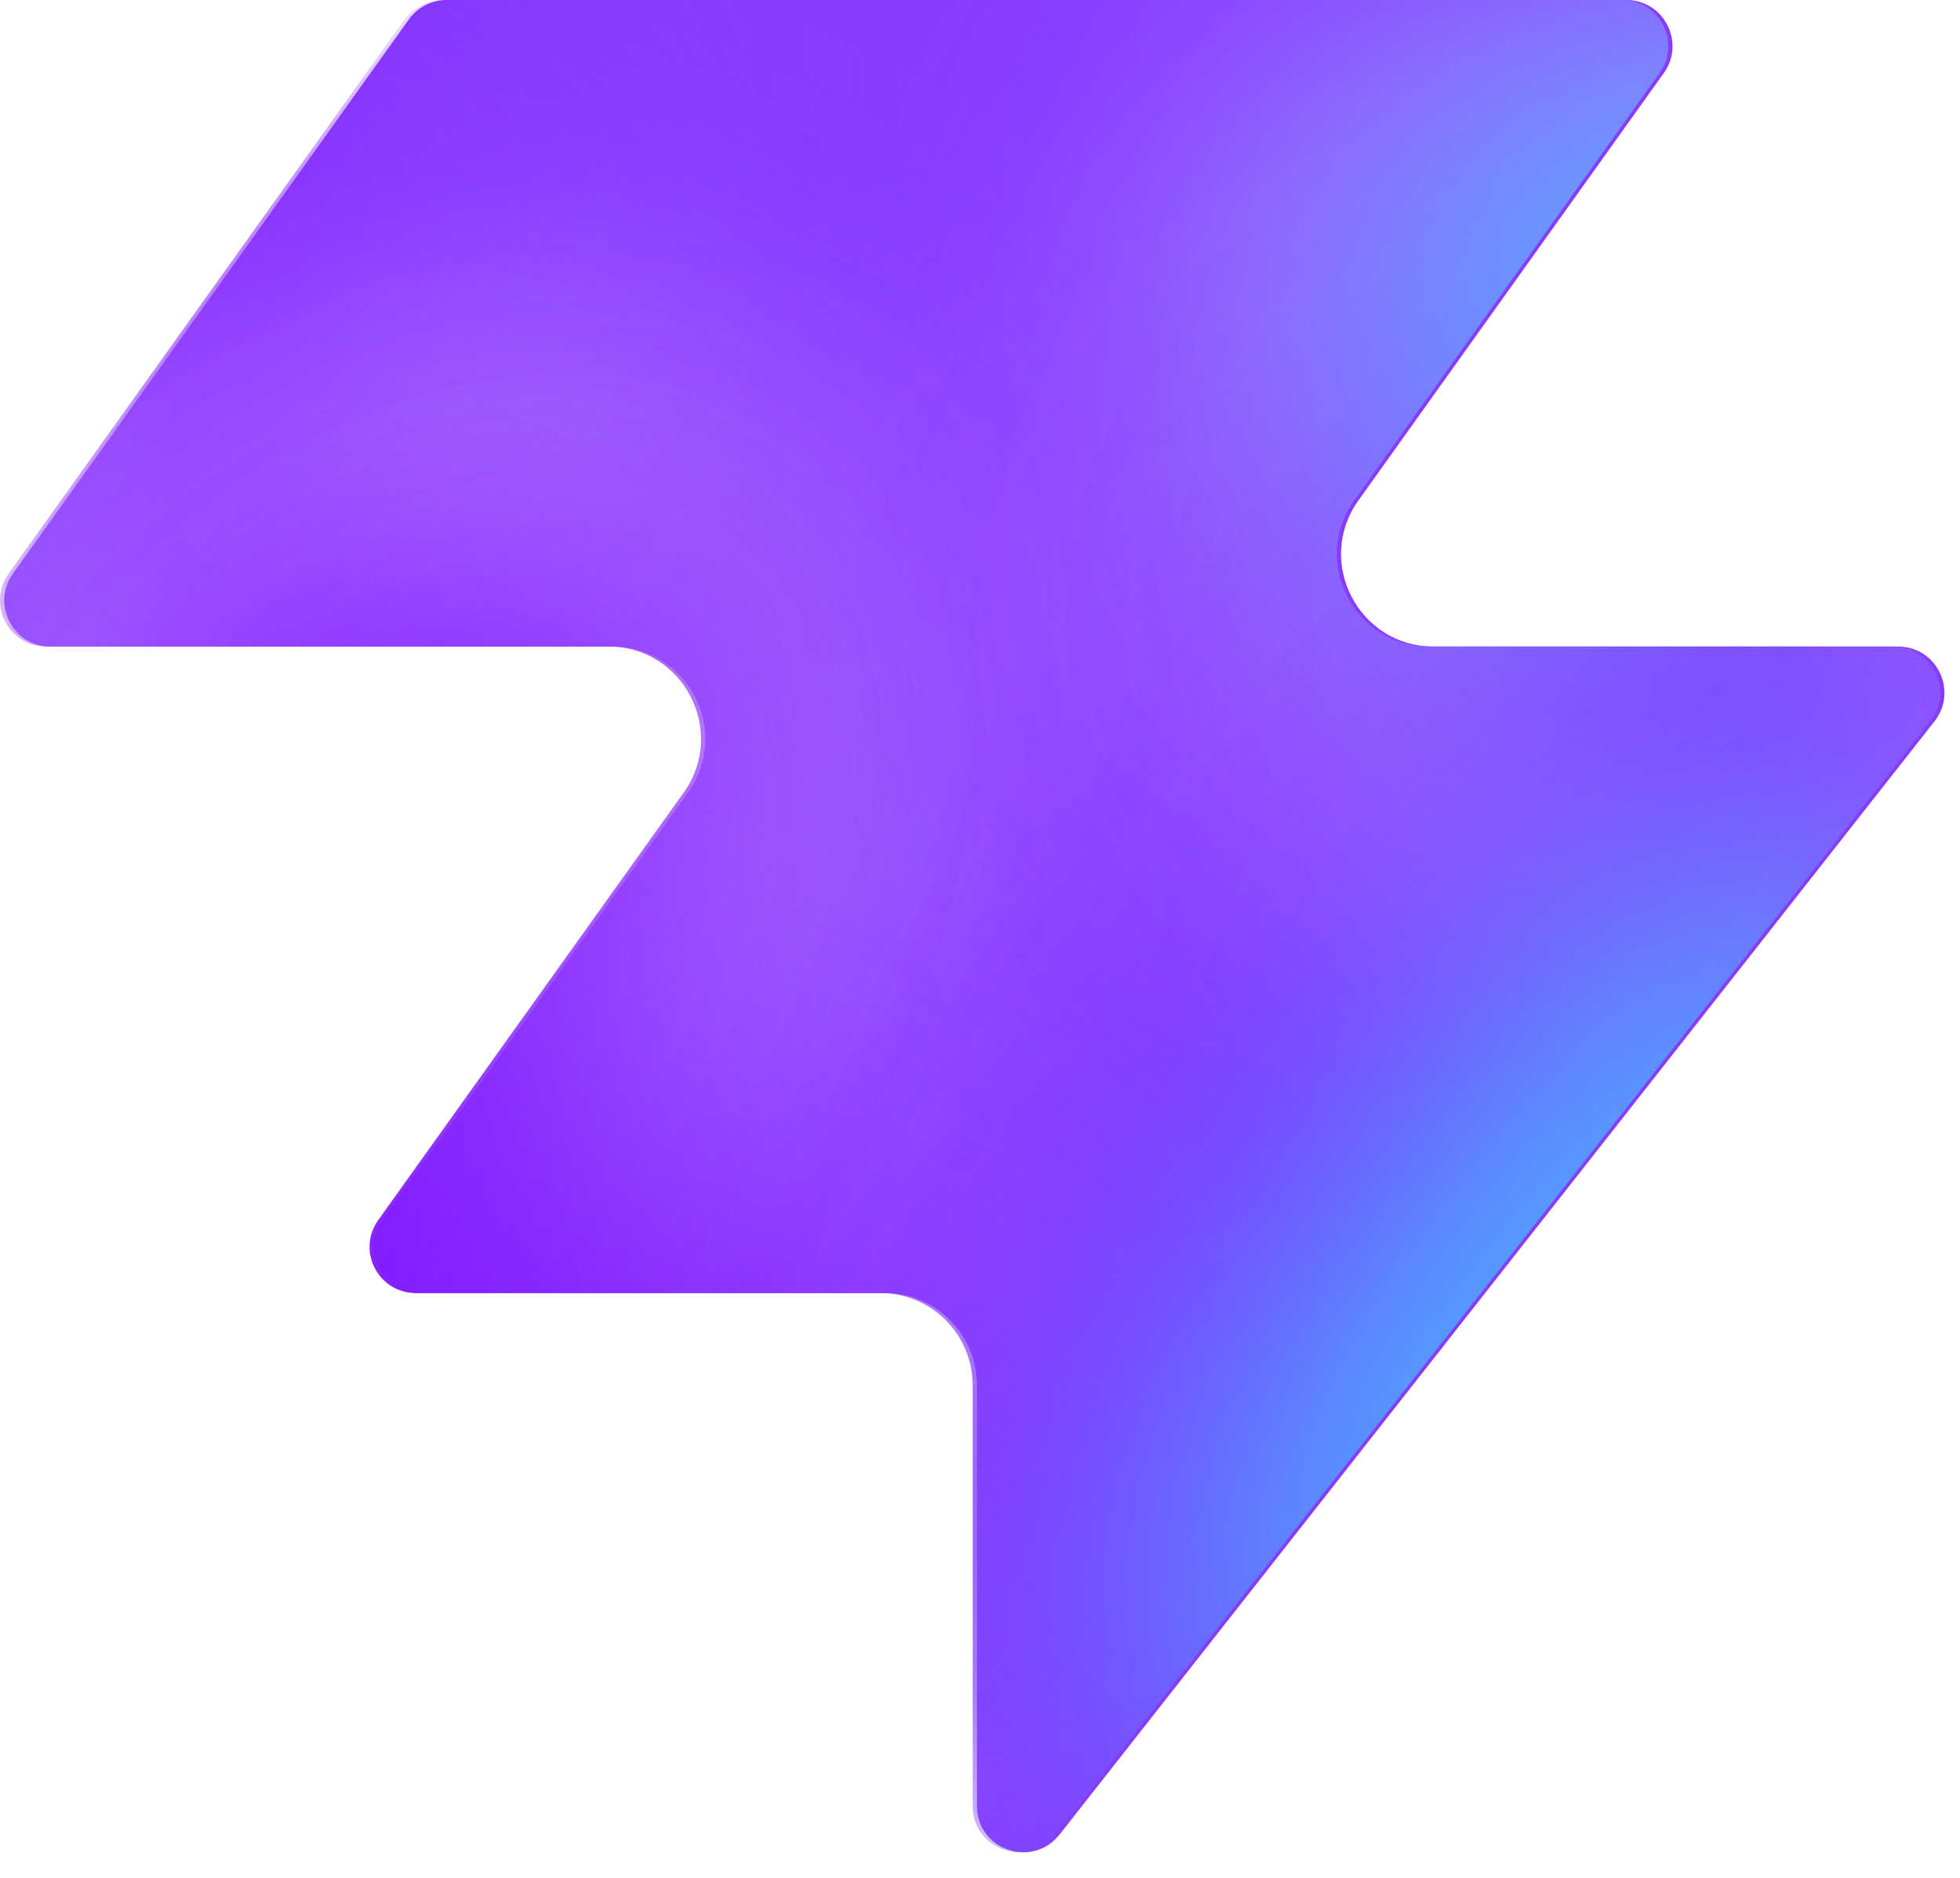
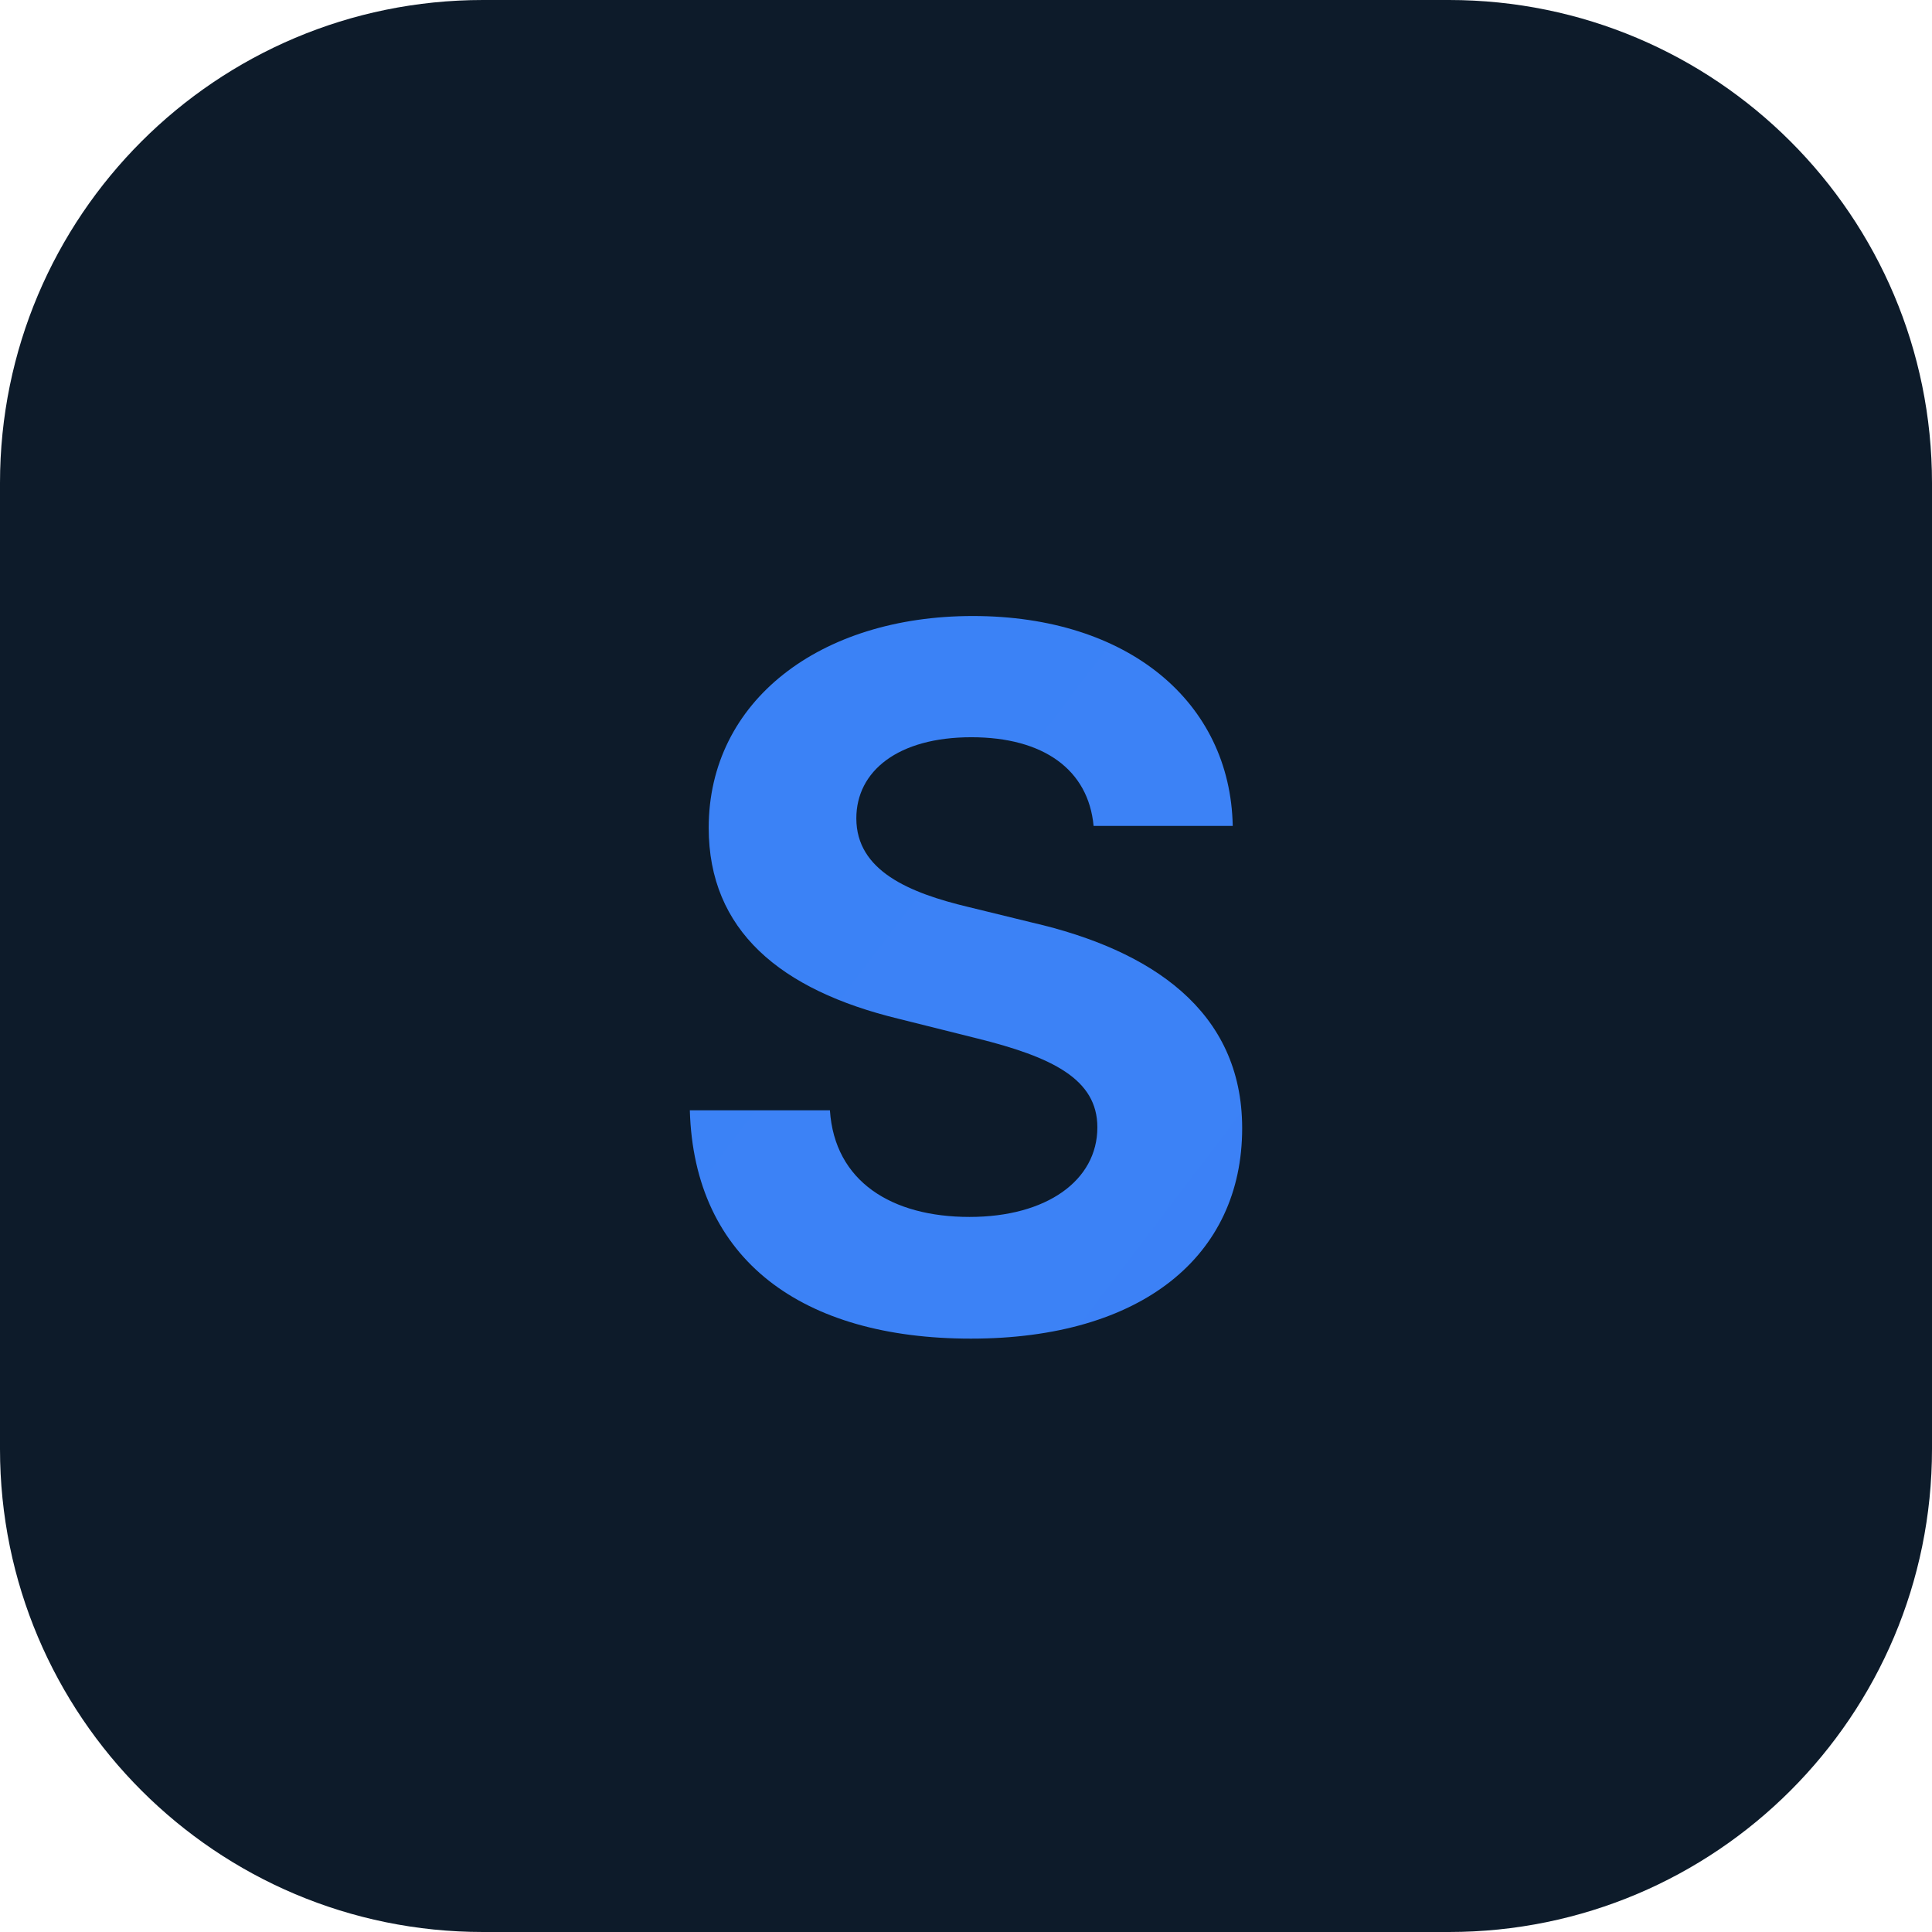
- <svg xmlns="http://www.w3.org/2000/svg" width="48" height="46" fill="none" viewBox="0 0 48 46">
-   <path fill="#863bff" d="M25.946 44.938c-.664.845-2.021.375-2.021-.698V33.937a2.26 2.26 0 0 0-2.262-2.262H10.287c-.92 0-1.456-1.04-.92-1.788l7.48-10.471c1.07-1.497 0-3.578-1.842-3.578H1.237c-.92 0-1.456-1.04-.92-1.788L10.013.474c.214-.297.556-.474.92-.474h28.894c.92 0 1.456 1.04.92 1.788l-7.48 10.471c-1.07 1.498 0 3.579 1.842 3.579h11.377c.943 0 1.473 1.088.89 1.83L25.947 44.94z" style="fill:#863bff;fill:color(display-p3 .525 .23 1);fill-opacity:1" />
-   <mask id="a" width="48" height="46" x="0" y="0" maskUnits="userSpaceOnUse" style="mask-type:alpha">
-     <path fill="#000" d="M25.842 44.938c-.664.844-2.021.375-2.021-.698V33.937a2.26 2.26 0 0 0-2.262-2.262H10.183c-.92 0-1.456-1.04-.92-1.788l7.48-10.471c1.07-1.498 0-3.579-1.842-3.579H1.133c-.92 0-1.456-1.04-.92-1.787L9.91.473c.214-.297.556-.474.92-.474h28.894c.92 0 1.456 1.04.92 1.788l-7.48 10.471c-1.07 1.498 0 3.578 1.842 3.578h11.377c.943 0 1.473 1.088.89 1.832L25.843 44.94z" style="fill:#000;fill-opacity:1" />
-   </mask>
-   <g mask="url(#a)">
-     <g filter="url(#b)">
-       <ellipse cx="5.508" cy="14.704" fill="#ede6ff" rx="5.508" ry="14.704" style="fill:#ede6ff;fill:color(display-p3 .927 .903 1);fill-opacity:1" transform="matrix(.00324 1 1 -.00324 -4.47 31.516)" />
-     </g>
-     <g filter="url(#c)">
-       <ellipse cx="10.399" cy="29.851" fill="#ede6ff" rx="10.399" ry="29.851" style="fill:#ede6ff;fill:color(display-p3 .927 .903 1);fill-opacity:1" transform="matrix(.00324 1 1 -.00324 -39.328 7.883)" />
-     </g>
-     <g filter="url(#d)">
-       <ellipse cx="5.508" cy="30.487" fill="#7e14ff" rx="5.508" ry="30.487" style="fill:#7e14ff;fill:color(display-p3 .492 .077 1);fill-opacity:1" transform="rotate(89.814 -25.913 -14.639)scale(1 -1)" />
-     </g>
-     <g filter="url(#e)">
-       <ellipse cx="5.508" cy="30.599" fill="#7e14ff" rx="5.508" ry="30.599" style="fill:#7e14ff;fill:color(display-p3 .492 .077 1);fill-opacity:1" transform="rotate(89.814 -32.644 -3.334)scale(1 -1)" />
-     </g>
-     <g filter="url(#f)">
-       <ellipse cx="5.508" cy="30.599" fill="#7e14ff" rx="5.508" ry="30.599" style="fill:#7e14ff;fill:color(display-p3 .492 .077 1);fill-opacity:1" transform="matrix(.00324 1 1 -.00324 -34.34 30.47)" />
-     </g>
-     <g filter="url(#g)">
-       <ellipse cx="14.072" cy="22.078" fill="#ede6ff" rx="14.072" ry="22.078" style="fill:#ede6ff;fill:color(display-p3 .927 .903 1);fill-opacity:1" transform="rotate(93.35 24.506 48.493)scale(-1 1)" />
-     </g>
-     <g filter="url(#h)">
-       <ellipse cx="3.47" cy="21.501" fill="#7e14ff" rx="3.47" ry="21.501" style="fill:#7e14ff;fill:color(display-p3 .492 .077 1);fill-opacity:1" transform="rotate(89.009 28.708 47.59)scale(-1 1)" />
-     </g>
-     <g filter="url(#i)">
-       <ellipse cx="3.47" cy="21.501" fill="#7e14ff" rx="3.47" ry="21.501" style="fill:#7e14ff;fill:color(display-p3 .492 .077 1);fill-opacity:1" transform="rotate(89.009 28.708 47.59)scale(-1 1)" />
-     </g>
-     <g filter="url(#j)">
-       <ellipse cx=".387" cy="8.972" fill="#7e14ff" rx="4.407" ry="29.108" style="fill:#7e14ff;fill:color(display-p3 .492 .077 1);fill-opacity:1" transform="rotate(39.51 .387 8.972)" />
-     </g>
-     <g filter="url(#k)">
-       <ellipse cx="47.523" cy="-6.092" fill="#7e14ff" rx="4.407" ry="29.108" style="fill:#7e14ff;fill:color(display-p3 .492 .077 1);fill-opacity:1" transform="rotate(37.892 47.523 -6.092)" />
-     </g>
-     <g filter="url(#l)">
-       <ellipse cx="41.412" cy="6.333" fill="#47bfff" rx="5.971" ry="9.665" style="fill:#47bfff;fill:color(display-p3 .28 .748 1);fill-opacity:1" transform="rotate(37.892 41.412 6.333)" />
-     </g>
-     <g filter="url(#m)">
-       <ellipse cx="-1.879" cy="38.332" fill="#7e14ff" rx="4.407" ry="29.108" style="fill:#7e14ff;fill:color(display-p3 .492 .077 1);fill-opacity:1" transform="rotate(37.892 -1.88 38.332)" />
-     </g>
-     <g filter="url(#n)">
-       <ellipse cx="-1.879" cy="38.332" fill="#7e14ff" rx="4.407" ry="29.108" style="fill:#7e14ff;fill:color(display-p3 .492 .077 1);fill-opacity:1" transform="rotate(37.892 -1.88 38.332)" />
-     </g>
-     <g filter="url(#o)">
-       <ellipse cx="35.651" cy="29.907" fill="#7e14ff" rx="4.407" ry="29.108" style="fill:#7e14ff;fill:color(display-p3 .492 .077 1);fill-opacity:1" transform="rotate(37.892 35.651 29.907)" />
-     </g>
-     <g filter="url(#p)">
-       <ellipse cx="38.418" cy="32.4" fill="#47bfff" rx="5.971" ry="15.297" style="fill:#47bfff;fill:color(display-p3 .28 .748 1);fill-opacity:1" transform="rotate(37.892 38.418 32.4)" />
-     </g>
-   </g>
+ <svg xmlns="http://www.w3.org/2000/svg" viewBox="0 0 64 64" fill="none">
  <defs>
-     <filter id="b" width="60.045" height="41.654" x="-19.77" y="16.149" color-interpolation-filters="sRGB" filterUnits="userSpaceOnUse">
-       <feFlood flood-opacity="0" result="BackgroundImageFix" />
-       <feBlend in="SourceGraphic" in2="BackgroundImageFix" result="shape" />
-       <feGaussianBlur result="effect1_foregroundBlur_2002_17158" stdDeviation="7.659" />
-     </filter>
-     <filter id="c" width="90.34" height="51.437" x="-54.613" y="-7.533" color-interpolation-filters="sRGB" filterUnits="userSpaceOnUse">
-       <feFlood flood-opacity="0" result="BackgroundImageFix" />
-       <feBlend in="SourceGraphic" in2="BackgroundImageFix" result="shape" />
-       <feGaussianBlur result="effect1_foregroundBlur_2002_17158" stdDeviation="7.659" />
-     </filter>
-     <filter id="d" width="79.355" height="29.4" x="-49.64" y="2.03" color-interpolation-filters="sRGB" filterUnits="userSpaceOnUse">
-       <feFlood flood-opacity="0" result="BackgroundImageFix" />
-       <feBlend in="SourceGraphic" in2="BackgroundImageFix" result="shape" />
-       <feGaussianBlur result="effect1_foregroundBlur_2002_17158" stdDeviation="4.596" />
-     </filter>
-     <filter id="e" width="79.579" height="29.4" x="-45.045" y="20.029" color-interpolation-filters="sRGB" filterUnits="userSpaceOnUse">
-       <feFlood flood-opacity="0" result="BackgroundImageFix" />
-       <feBlend in="SourceGraphic" in2="BackgroundImageFix" result="shape" />
-       <feGaussianBlur result="effect1_foregroundBlur_2002_17158" stdDeviation="4.596" />
-     </filter>
-     <filter id="f" width="79.579" height="29.4" x="-43.513" y="21.178" color-interpolation-filters="sRGB" filterUnits="userSpaceOnUse">
-       <feFlood flood-opacity="0" result="BackgroundImageFix" />
-       <feBlend in="SourceGraphic" in2="BackgroundImageFix" result="shape" />
-       <feGaussianBlur result="effect1_foregroundBlur_2002_17158" stdDeviation="4.596" />
-     </filter>
-     <filter id="g" width="74.749" height="58.852" x="15.756" y="-17.901" color-interpolation-filters="sRGB" filterUnits="userSpaceOnUse">
-       <feFlood flood-opacity="0" result="BackgroundImageFix" />
-       <feBlend in="SourceGraphic" in2="BackgroundImageFix" result="shape" />
-       <feGaussianBlur result="effect1_foregroundBlur_2002_17158" stdDeviation="7.659" />
-     </filter>
-     <filter id="h" width="61.377" height="25.362" x="23.548" y="2.284" color-interpolation-filters="sRGB" filterUnits="userSpaceOnUse">
-       <feFlood flood-opacity="0" result="BackgroundImageFix" />
-       <feBlend in="SourceGraphic" in2="BackgroundImageFix" result="shape" />
-       <feGaussianBlur result="effect1_foregroundBlur_2002_17158" stdDeviation="4.596" />
-     </filter>
-     <filter id="i" width="61.377" height="25.362" x="23.548" y="2.284" color-interpolation-filters="sRGB" filterUnits="userSpaceOnUse">
-       <feFlood flood-opacity="0" result="BackgroundImageFix" />
-       <feBlend in="SourceGraphic" in2="BackgroundImageFix" result="shape" />
-       <feGaussianBlur result="effect1_foregroundBlur_2002_17158" stdDeviation="4.596" />
-     </filter>
-     <filter id="j" width="56.045" height="63.649" x="-27.636" y="-22.853" color-interpolation-filters="sRGB" filterUnits="userSpaceOnUse">
-       <feFlood flood-opacity="0" result="BackgroundImageFix" />
-       <feBlend in="SourceGraphic" in2="BackgroundImageFix" result="shape" />
-       <feGaussianBlur result="effect1_foregroundBlur_2002_17158" stdDeviation="4.596" />
-     </filter>
-     <filter id="k" width="54.814" height="64.646" x="20.116" y="-38.415" color-interpolation-filters="sRGB" filterUnits="userSpaceOnUse">
-       <feFlood flood-opacity="0" result="BackgroundImageFix" />
-       <feBlend in="SourceGraphic" in2="BackgroundImageFix" result="shape" />
-       <feGaussianBlur result="effect1_foregroundBlur_2002_17158" stdDeviation="4.596" />
-     </filter>
-     <filter id="l" width="33.541" height="35.313" x="24.641" y="-11.323" color-interpolation-filters="sRGB" filterUnits="userSpaceOnUse">
-       <feFlood flood-opacity="0" result="BackgroundImageFix" />
-       <feBlend in="SourceGraphic" in2="BackgroundImageFix" result="shape" />
-       <feGaussianBlur result="effect1_foregroundBlur_2002_17158" stdDeviation="4.596" />
-     </filter>
-     <filter id="m" width="54.814" height="64.646" x="-29.286" y="6.009" color-interpolation-filters="sRGB" filterUnits="userSpaceOnUse">
-       <feFlood flood-opacity="0" result="BackgroundImageFix" />
-       <feBlend in="SourceGraphic" in2="BackgroundImageFix" result="shape" />
-       <feGaussianBlur result="effect1_foregroundBlur_2002_17158" stdDeviation="4.596" />
-     </filter>
-     <filter id="n" width="54.814" height="64.646" x="-29.286" y="6.009" color-interpolation-filters="sRGB" filterUnits="userSpaceOnUse">
-       <feFlood flood-opacity="0" result="BackgroundImageFix" />
-       <feBlend in="SourceGraphic" in2="BackgroundImageFix" result="shape" />
-       <feGaussianBlur result="effect1_foregroundBlur_2002_17158" stdDeviation="4.596" />
-     </filter>
-     <filter id="o" width="54.814" height="64.646" x="8.244" y="-2.416" color-interpolation-filters="sRGB" filterUnits="userSpaceOnUse">
-       <feFlood flood-opacity="0" result="BackgroundImageFix" />
-       <feBlend in="SourceGraphic" in2="BackgroundImageFix" result="shape" />
-       <feGaussianBlur result="effect1_foregroundBlur_2002_17158" stdDeviation="4.596" />
-     </filter>
-     <filter id="p" width="39.409" height="43.623" x="18.713" y="10.588" color-interpolation-filters="sRGB" filterUnits="userSpaceOnUse">
-       <feFlood flood-opacity="0" result="BackgroundImageFix" />
-       <feBlend in="SourceGraphic" in2="BackgroundImageFix" result="shape" />
-       <feGaussianBlur result="effect1_foregroundBlur_2002_17158" stdDeviation="4.596" />
-     </filter>
+     <linearGradient id="g" x1="0" y1="0" x2="64" y2="64">
+       <stop offset="0%" stop-color="#3B82F6" />
+       <stop offset="100%" stop-color="#8B5CF6" />
+     </linearGradient>
  </defs>
+   <rect width="64" height="64" rx="16" fill="#0D1B2A" />
+   <text x="32" y="44" text-anchor="middle" font-family="Inter, sans-serif" font-weight="700" font-size="32" fill="url(#g)">S</text>
</svg>
